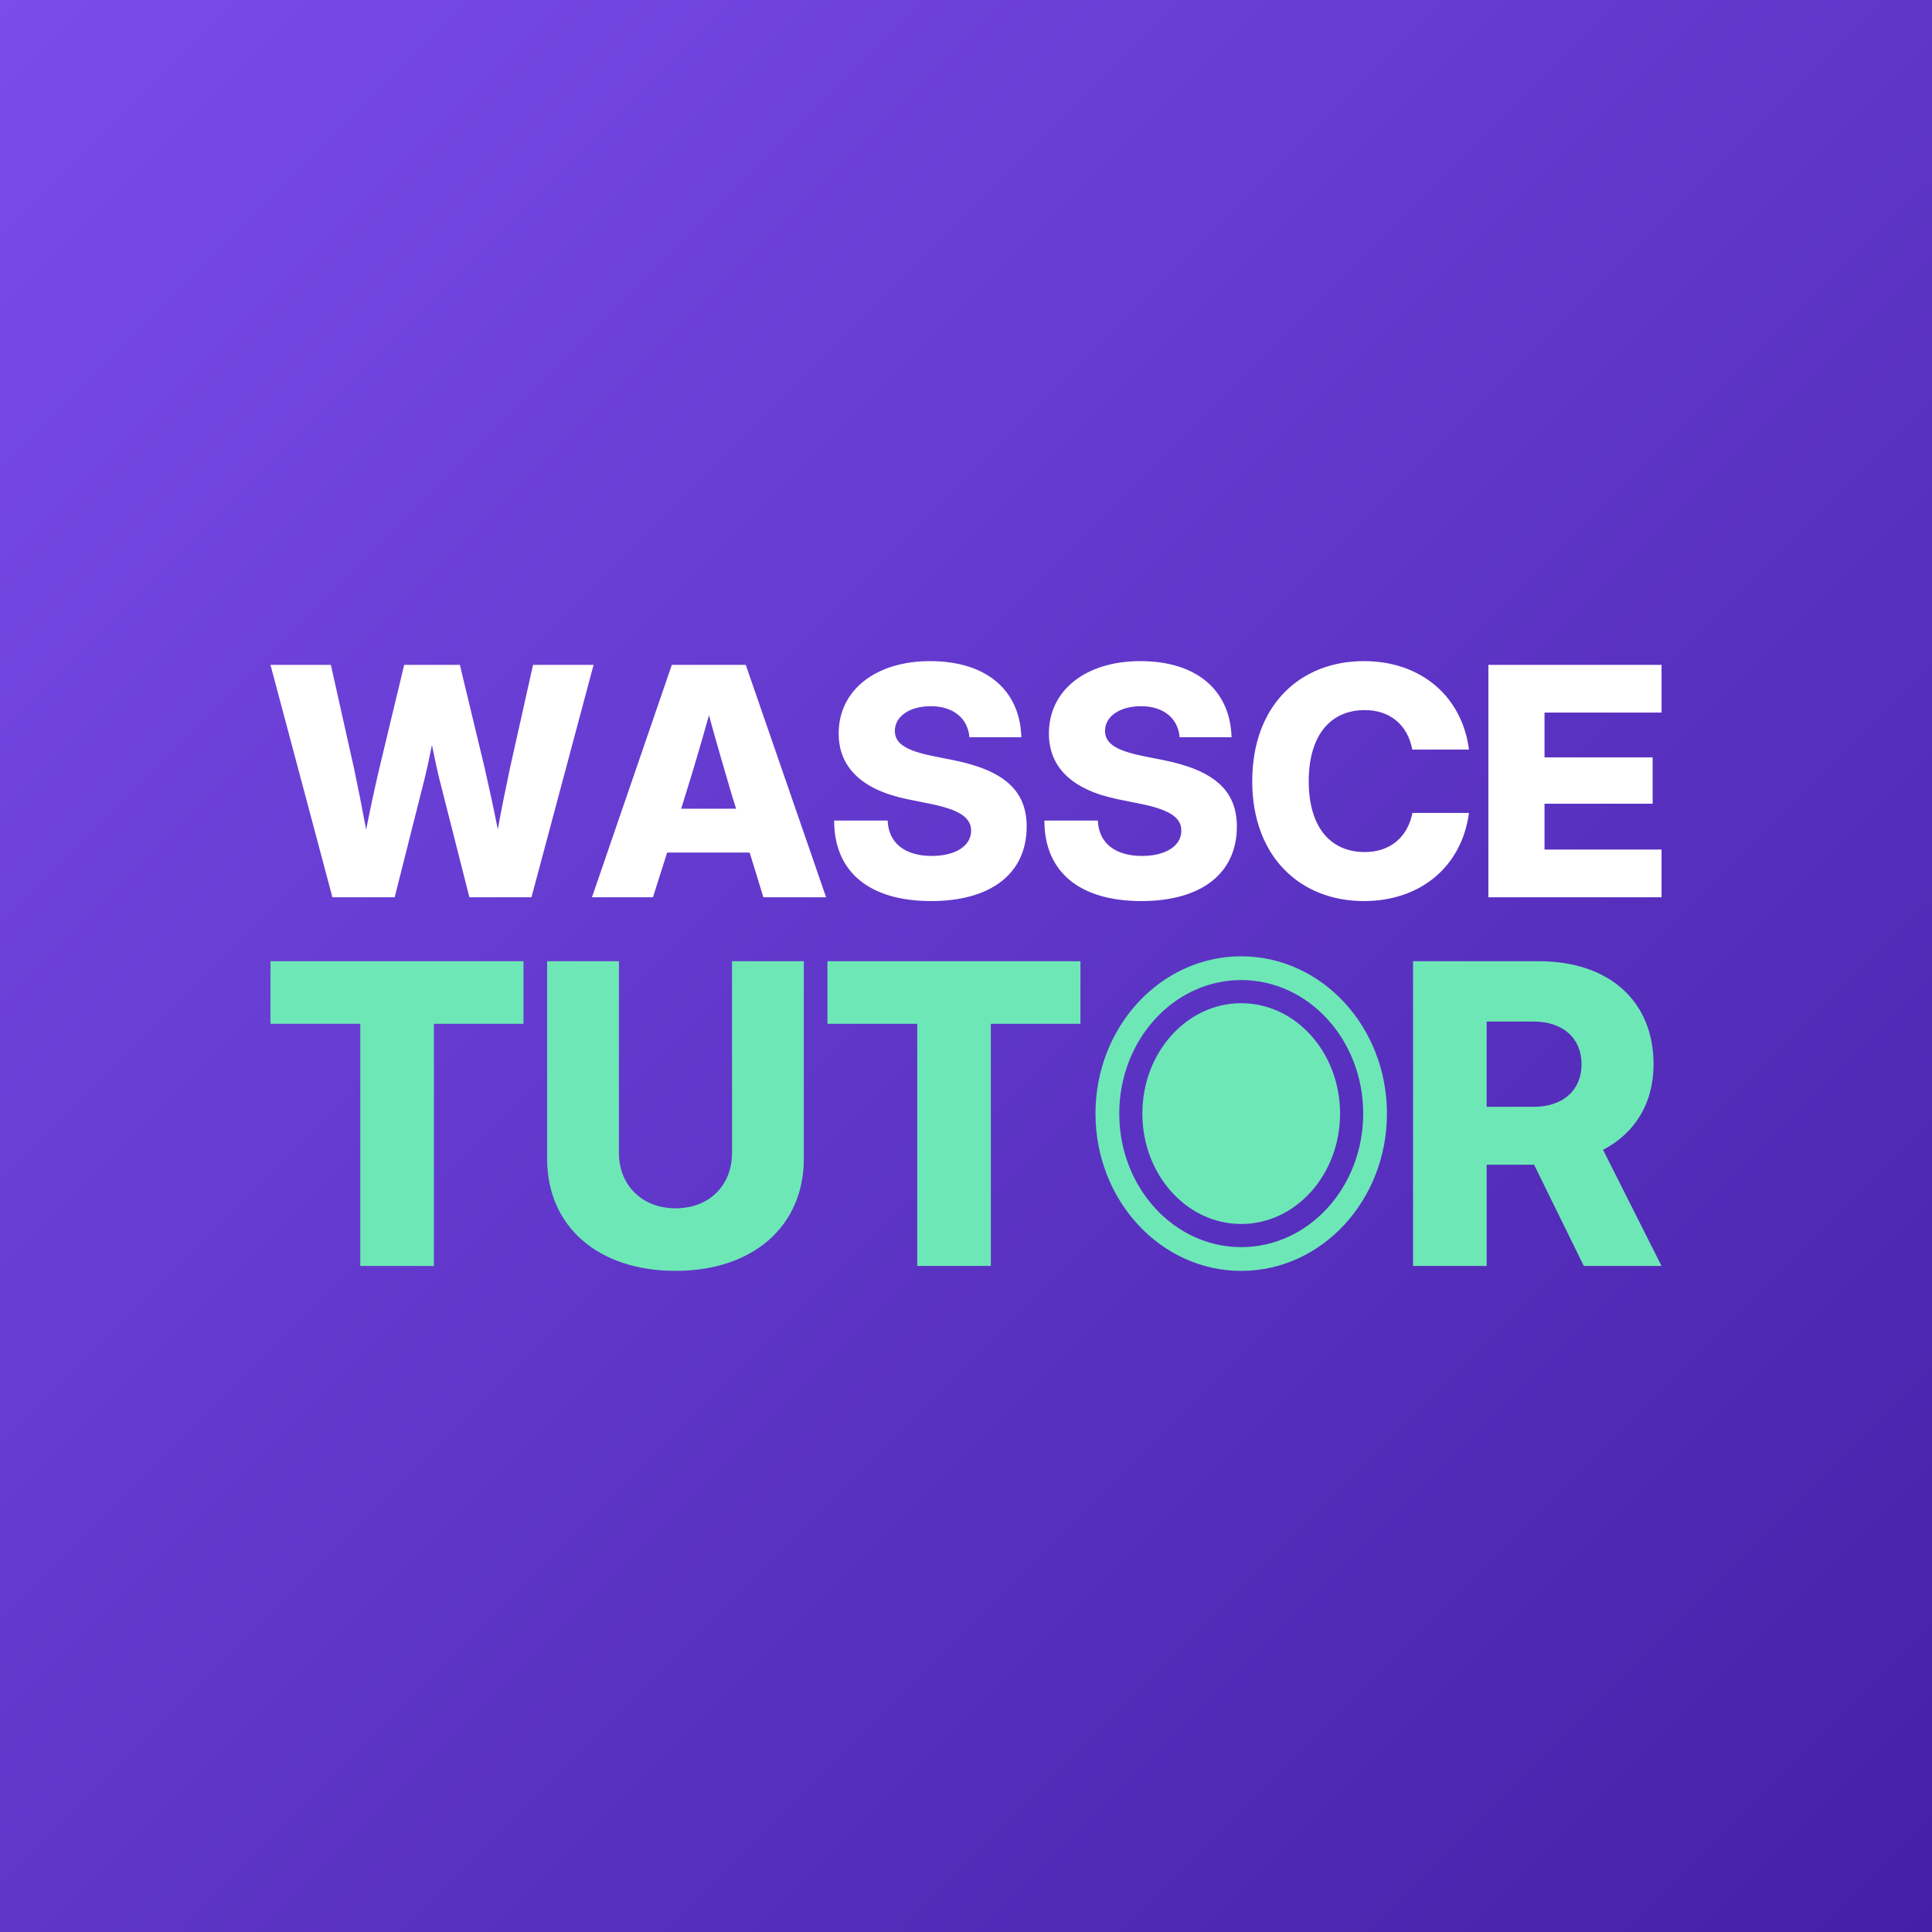
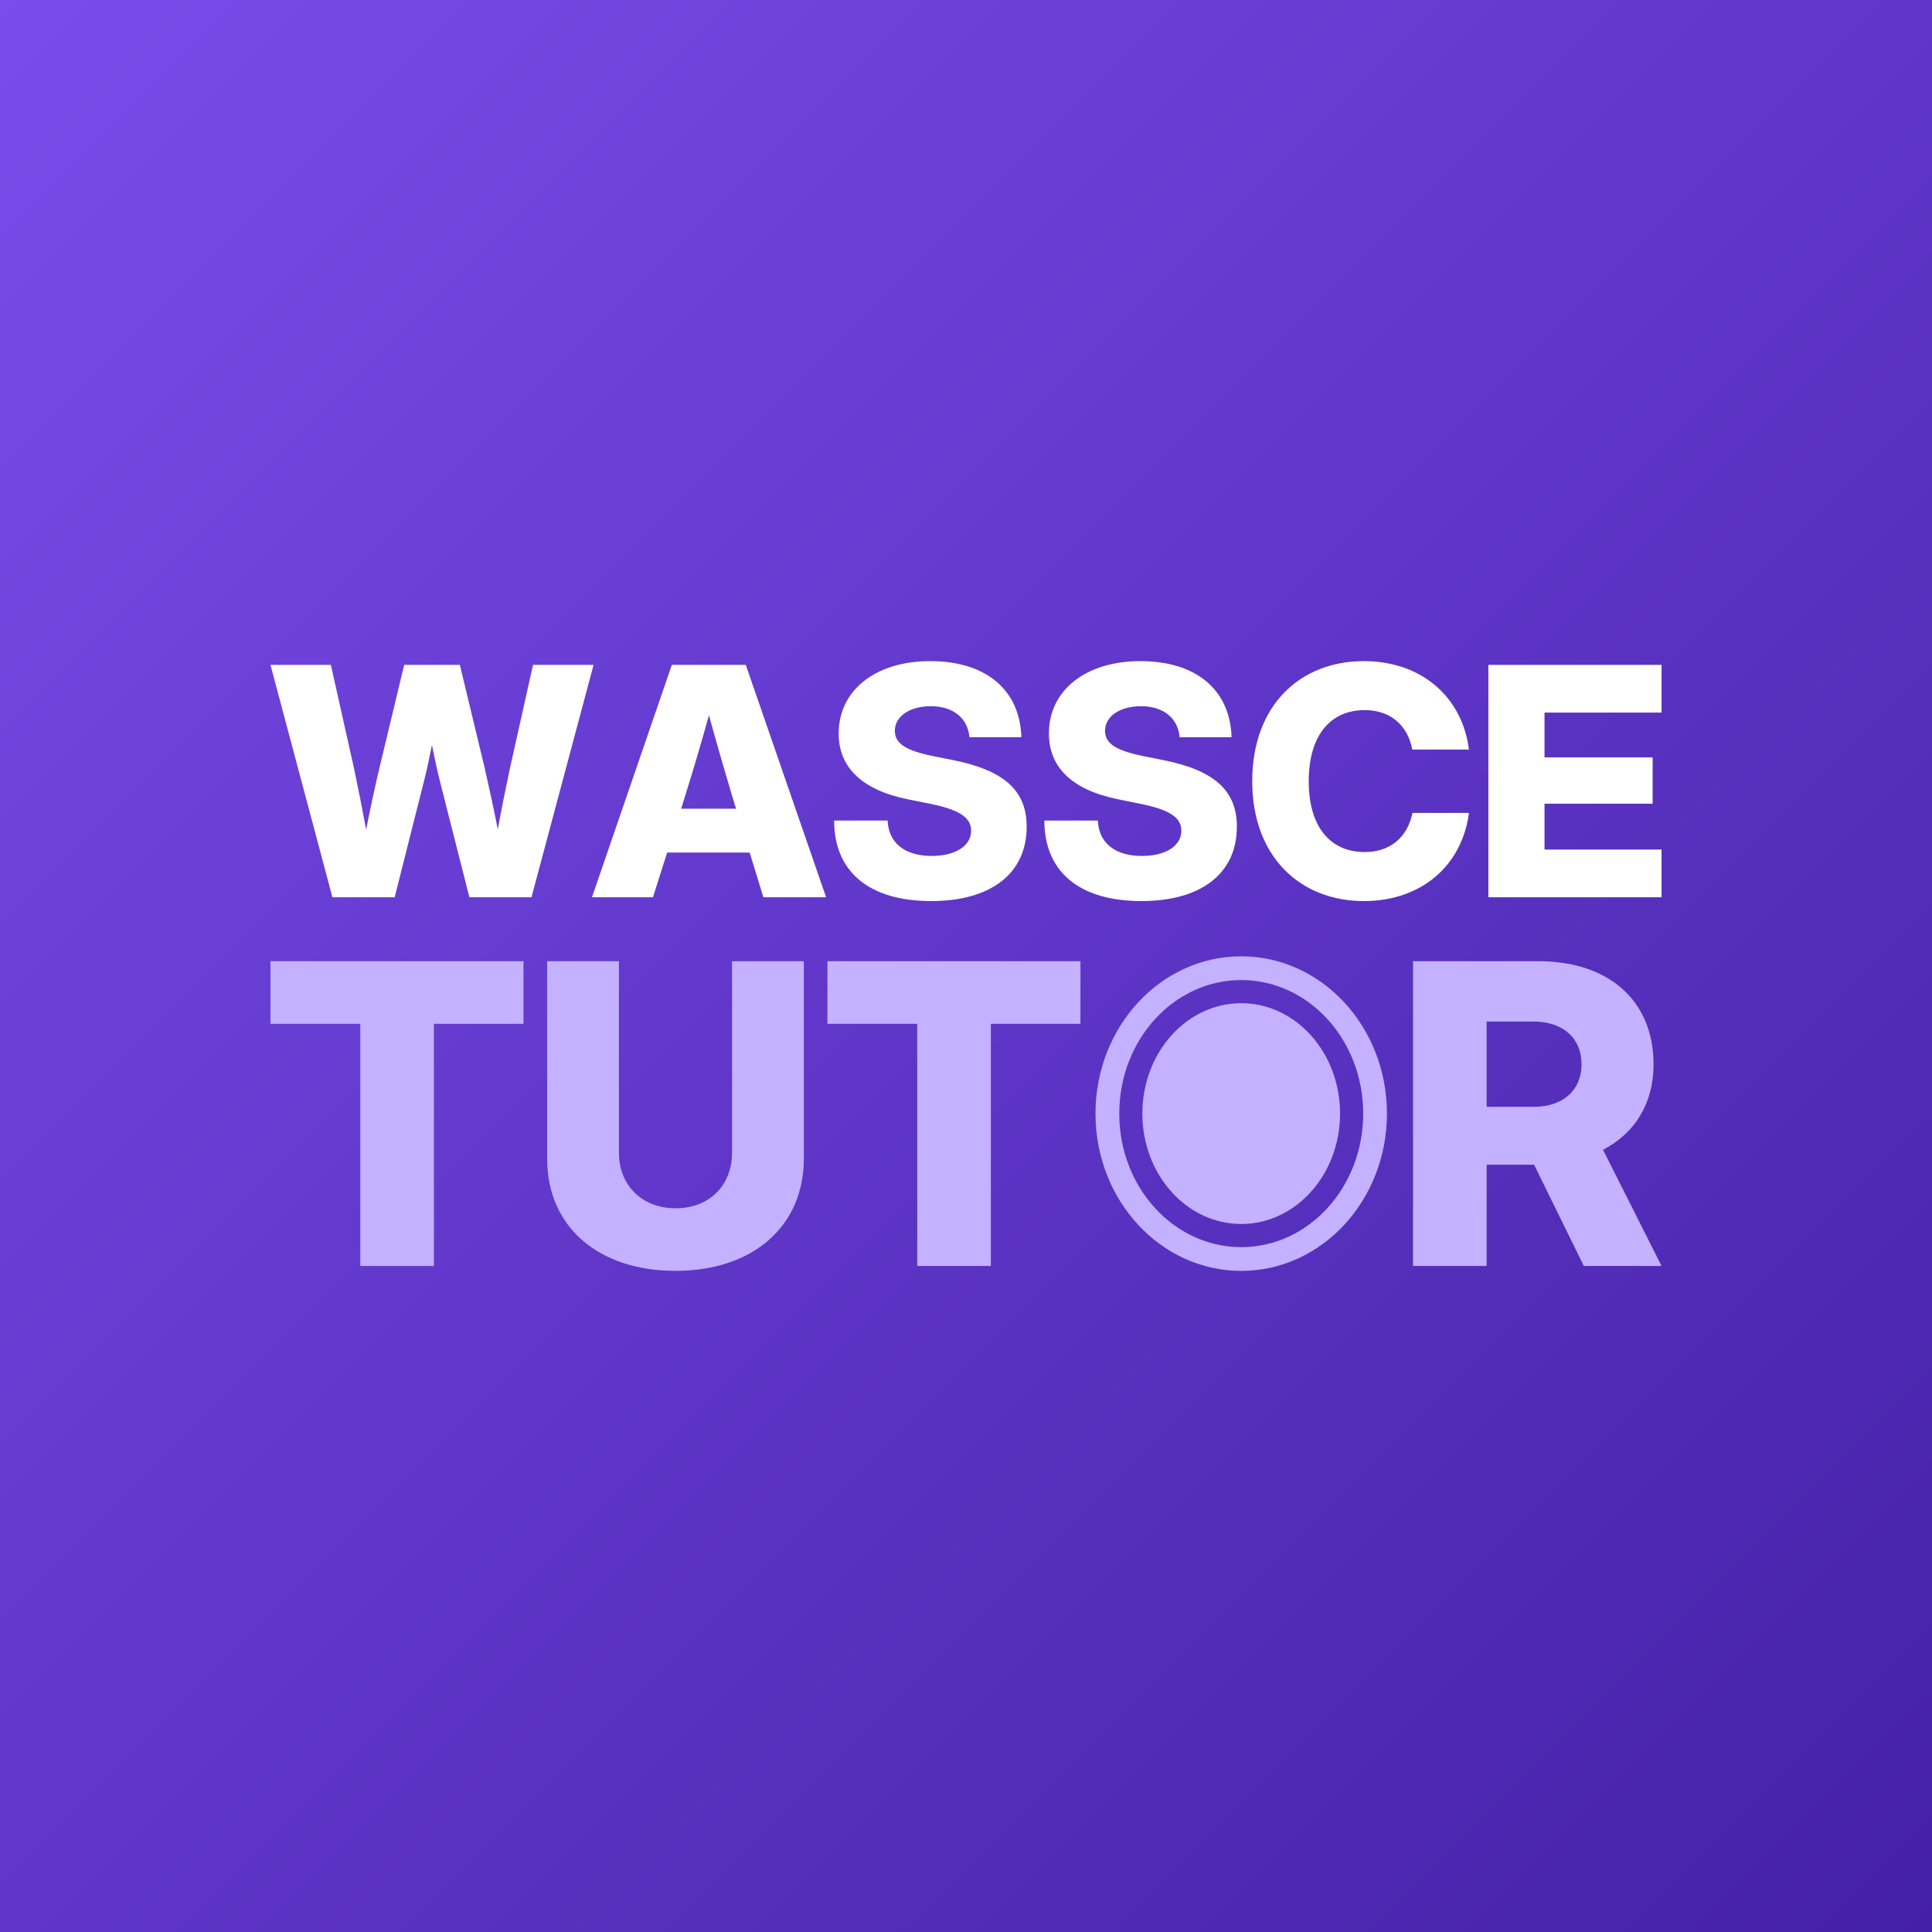
<svg xmlns="http://www.w3.org/2000/svg" viewBox="0 0 1000 1000">
  <defs>
    <linearGradient id="tile" x1="0" y1="0" x2="1" y2="1">
      <stop offset="0" stop-color="#7a4cea" />
      <stop offset="1" stop-color="#4420a6" />
    </linearGradient>
  </defs>
  <rect width="1000" height="1000" fill="url(#tile)" />
  <g transform="translate(139.60 344.13) scale(1.65373)">
    <path d="M19.63 72.75L39.11 72.75L48.39 35.99C49.17 32.91 49.90 29.35 50.78 25.10C51.66 29.35 52.39 32.91 53.17 35.99L62.50 72.75L81.93 72.75L101.37 0L82.42 0L75.20 32.32C73.83 38.72 72.56 45.07 71.39 51.46C70.12 45.07 68.75 38.72 67.29 32.32L59.52 0L42.09 0L34.33 32.32C32.81 38.77 31.45 45.17 30.18 51.56C29.00 45.17 27.73 38.77 26.37 32.32L19.14 0L0.24 0ZM100.86 72.75L119.95 72.75L124.39 58.74L150.22 58.74L154.52 72.75L174.15 72.75L149 0L125.86 0ZM128.79 45.02L130.10 40.77C132.64 32.67 134.99 24.71 137.48 15.77C139.92 24.71 142.26 32.67 144.65 40.77L145.97 45.02ZM207.03 73.93C225.78 73.93 236.92 65.28 236.92 50.63C236.92 39.40 229.93 33.01 213.82 29.79L207.42 28.52C199.12 26.81 195.66 24.61 195.66 20.65C195.66 16.11 200.29 12.94 206.94 12.94C213.87 12.94 218.51 16.65 219.00 22.66L235.26 22.66C234.82 7.76 224.12-1.17 206.69-1.17C189.60-1.17 178.08 7.96 178.08 21.48C178.08 32.08 185.35 39.11 199.56 42.04L207.03 43.55C215.77 45.36 219.53 47.75 219.53 51.90C219.53 56.69 214.60 59.81 207.18 59.81C198.78 59.81 193.65 55.71 193.41 48.73L176.66 48.73C176.66 64.79 187.65 73.93 207.03 73.93ZM272.83 73.93C291.58 73.93 302.71 65.28 302.71 50.63C302.71 39.40 295.73 33.01 279.62 29.79L273.22 28.52C264.92 26.81 261.45 24.61 261.45 20.65C261.45 16.11 266.09 12.94 272.73 12.94C279.67 12.94 284.30 16.65 284.79 22.66L301.05 22.66C300.61 7.76 289.92-1.17 272.49-1.17C255.40-1.17 243.88 7.96 243.88 21.48C243.88 32.08 251.15 39.11 265.36 42.04L272.83 43.55C281.57 45.36 285.33 47.75 285.33 51.90C285.33 56.69 280.40 59.81 272.98 59.81C264.58 59.81 259.45 55.71 259.21 48.73L242.46 48.73C242.46 64.79 253.45 73.93 272.83 73.93ZM342.48 73.93C360.26 73.93 373.15 63.04 375.35 46.34L357.67 46.34C356.11 54.05 350.59 58.59 342.78 58.59C331.55 58.59 325.20 50.24 325.20 36.43C325.20 22.56 331.60 14.16 342.78 14.16C350.59 14.16 356.16 18.75 357.62 26.51L375.35 26.51C373.20 9.81 360.26-1.17 342.48-1.17C322.51-1.17 307.52 12.65 307.52 36.43C307.52 60.01 322.51 73.93 342.48 73.93ZM381.43 72.75L435.63 72.75L435.63 57.81L399.00 57.81L399.00 43.46L432.84 43.46L432.84 28.96L399.00 28.96L399.00 14.94L435.63 14.94L435.63 0L381.43 0Z" fill="#fff" />
-     <path d="M0.24 112.34L28.35 112.34L28.35 188.14L51.39 188.14L51.39 112.34L79.43 112.34L79.43 92.75L0.24 92.75ZM127.03 189.67C151.29 189.67 167.17 175.66 167.17 154.59L167.17 92.75L144.70 92.75L144.70 152.74C144.70 162.85 137.66 170.09 127.03 170.09C116.47 170.09 109.30 162.79 109.30 152.74L109.30 92.75L86.83 92.75L86.83 154.59C86.83 175.66 102.64 189.67 127.03 189.67ZM174.56 112.34L202.67 112.34L202.67 188.14L225.71 188.14L225.71 112.34L253.75 112.34L253.75 92.75L174.56 92.75ZM357.85 188.14L380.89 188.14L380.89 156.45L395.74 156.45L411.30 188.14L435.63 188.14L417.32 151.78C427.30 146.59 433.13 137.25 433.13 125.02C433.13 105.24 419.24 92.75 397.15 92.75L357.85 92.75ZM380.89 138.33L380.89 111.64L395.55 111.64C404.83 111.64 410.59 116.89 410.59 125.02C410.59 133.08 404.83 138.33 395.61 138.33Z" fill="#6ee7b7" />
-     <path d="M258.46 140.45a45.61 49.23 0 1 0 91.22 0a45.61 49.23 0 1 0 -91.22 0ZM265.9 140.45a38.17 41.79 0 1 0 76.35 0a38.17 41.79 0 1 0 -76.35 0Z" fill="#6ee7b7" fill-rule="evenodd" />
-     <path d="M273.13 140.45a30.94 34.55 0 1 0 61.88 0a30.94 34.55 0 1 0 -61.88 0Z" fill="#6ee7b7" />
+     <path d="M0.24 112.34L28.35 112.34L28.35 188.14L51.39 188.14L51.39 112.34L79.43 112.34L79.43 92.75L0.24 92.75ZM127.03 189.67C151.29 189.67 167.17 175.66 167.17 154.59L167.17 92.75L144.70 92.75L144.70 152.74C144.70 162.85 137.66 170.09 127.03 170.09C116.47 170.09 109.30 162.79 109.30 152.74L109.30 92.75L86.83 92.75L86.83 154.59C86.83 175.66 102.64 189.67 127.03 189.67ZM174.56 112.34L202.67 112.34L202.67 188.14L225.71 188.14L225.71 112.34L253.75 112.34L253.75 92.75L174.56 92.75ZM357.85 188.14L380.89 188.14L380.89 156.45L395.74 156.45L411.30 188.14L435.63 188.14L417.32 151.78C427.30 146.59 433.13 137.25 433.13 125.02C433.13 105.24 419.24 92.75 397.15 92.75L357.85 92.75ZM380.89 138.33L380.89 111.64L395.55 111.64C404.83 111.64 410.59 116.89 410.59 125.02C410.59 133.08 404.83 138.33 395.61 138.33Z" fill="#c4b1ff" />
+     <path d="M258.46 140.45a45.61 49.23 0 1 0 91.22 0a45.61 49.23 0 1 0 -91.22 0ZM265.9 140.45a38.17 41.79 0 1 0 76.35 0a38.17 41.79 0 1 0 -76.35 0Z" fill="#c4b1ff" fill-rule="evenodd" />
+     <path d="M273.13 140.45a30.94 34.55 0 1 0 61.88 0a30.94 34.55 0 1 0 -61.88 0Z" fill="#c4b1ff" />
  </g>
</svg>
